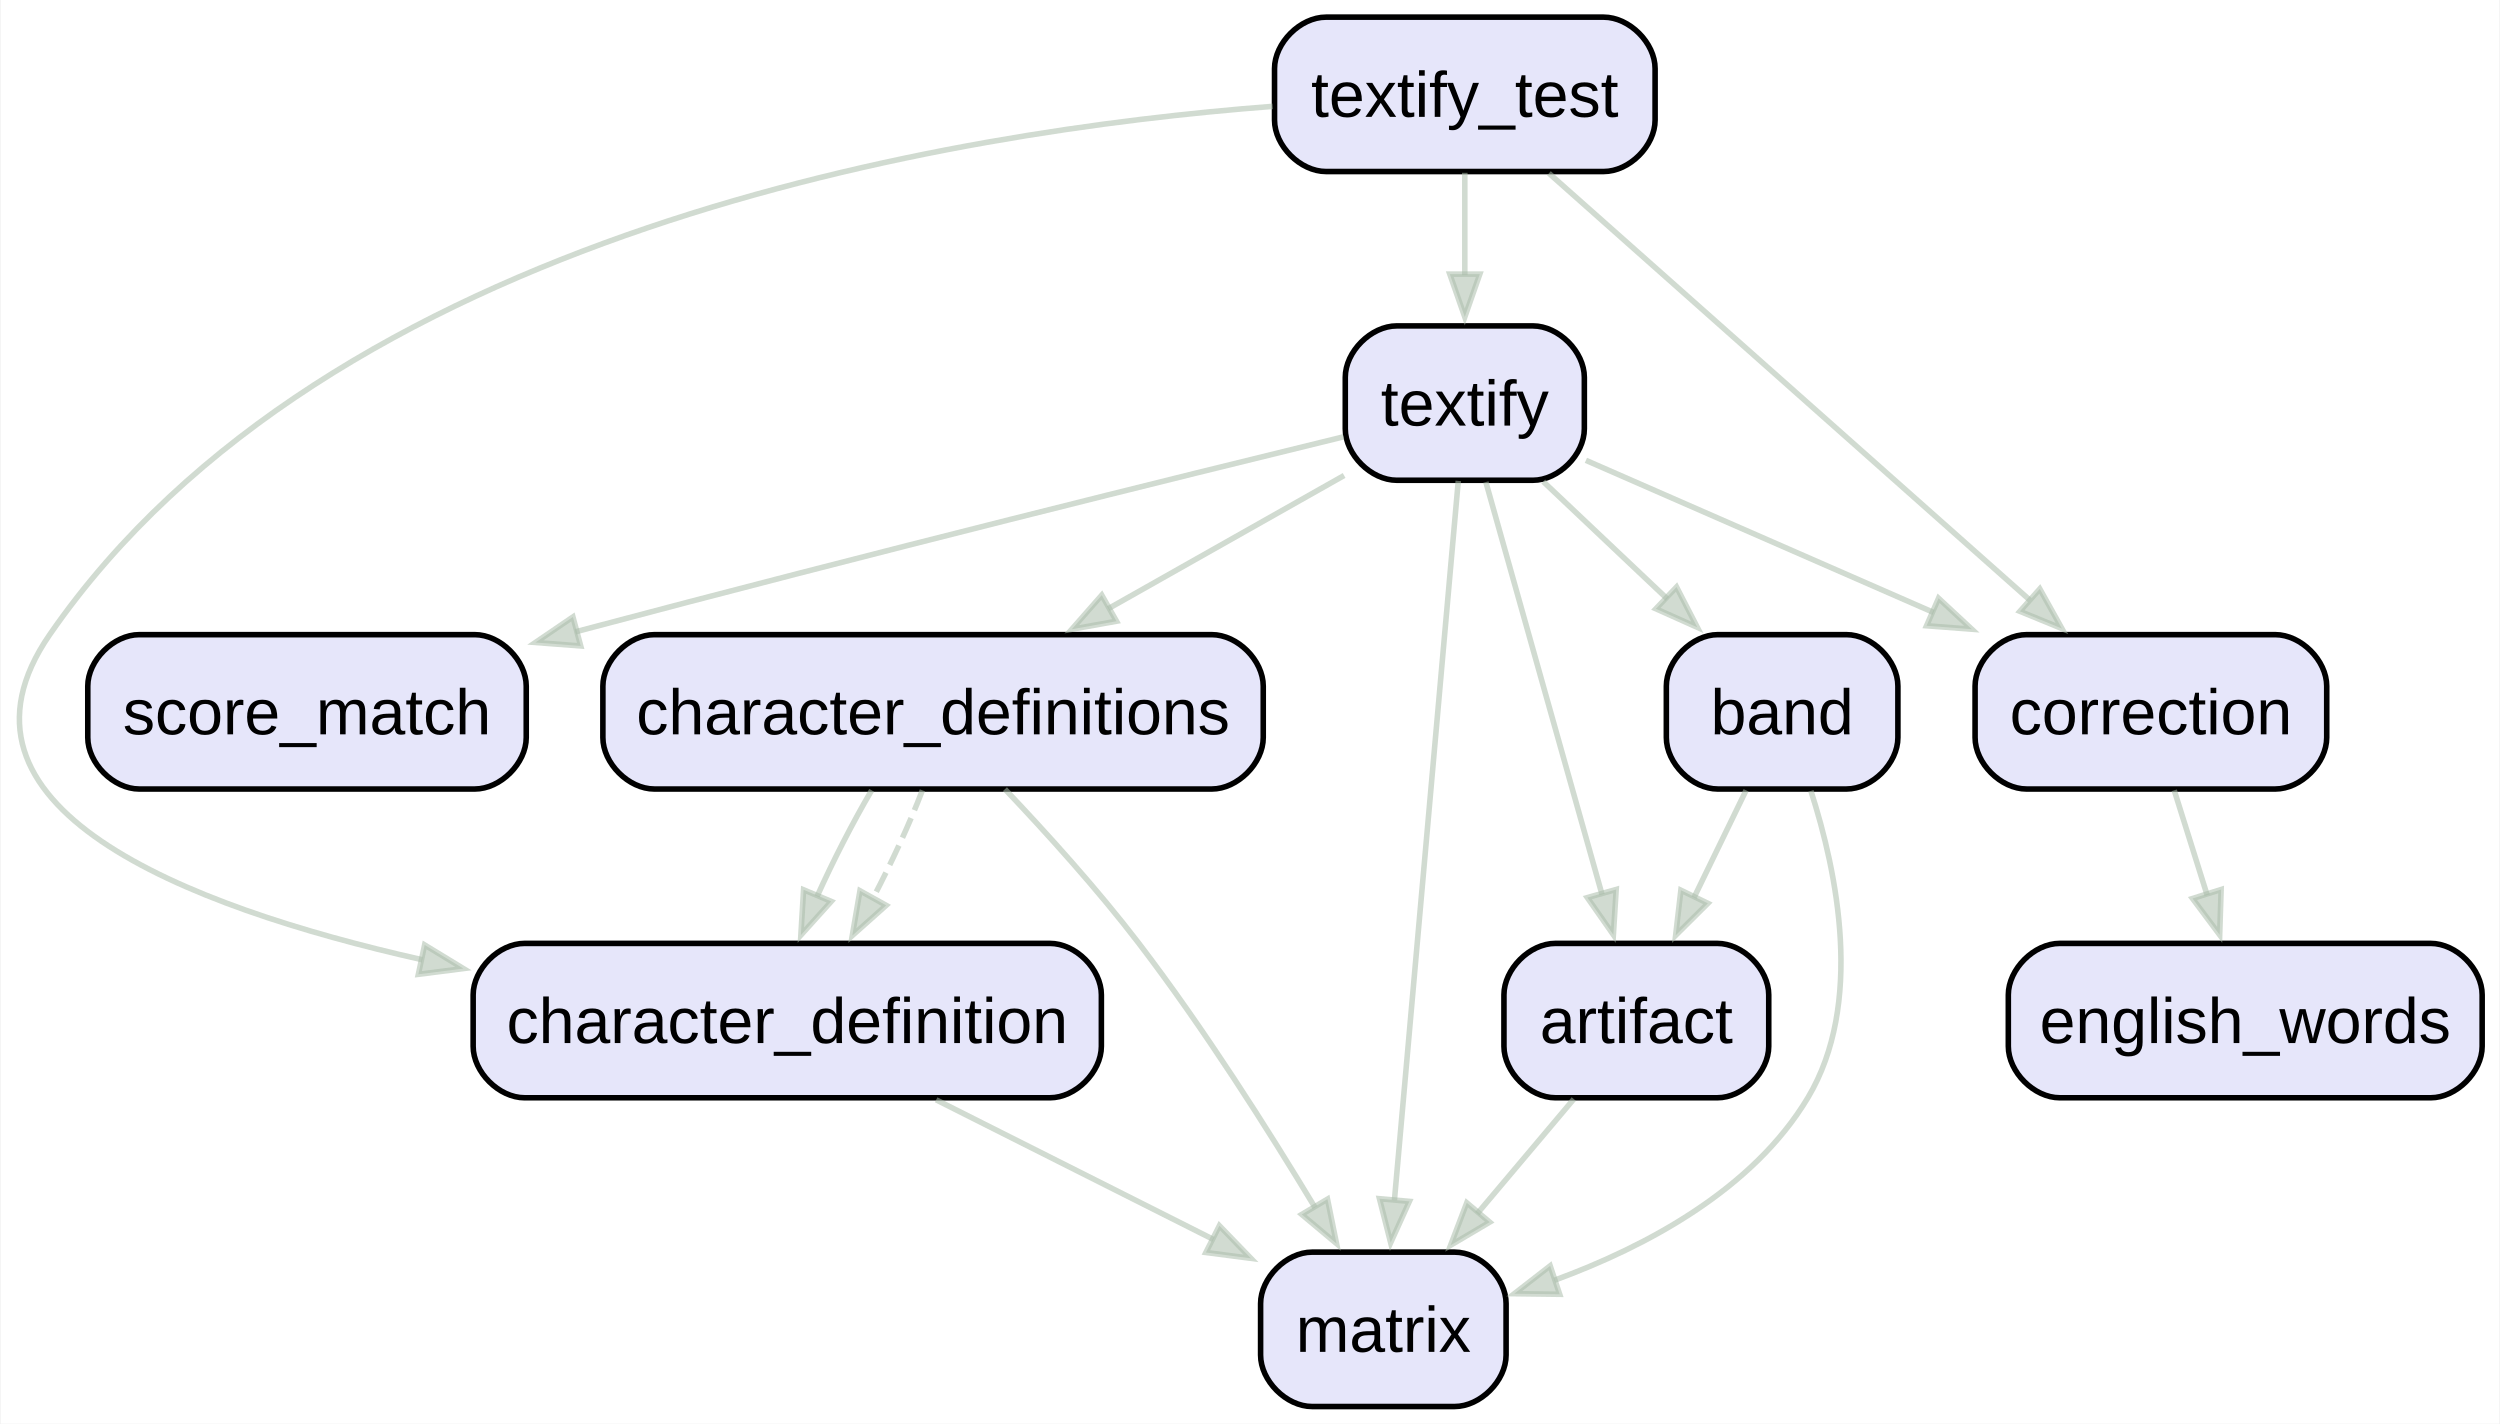
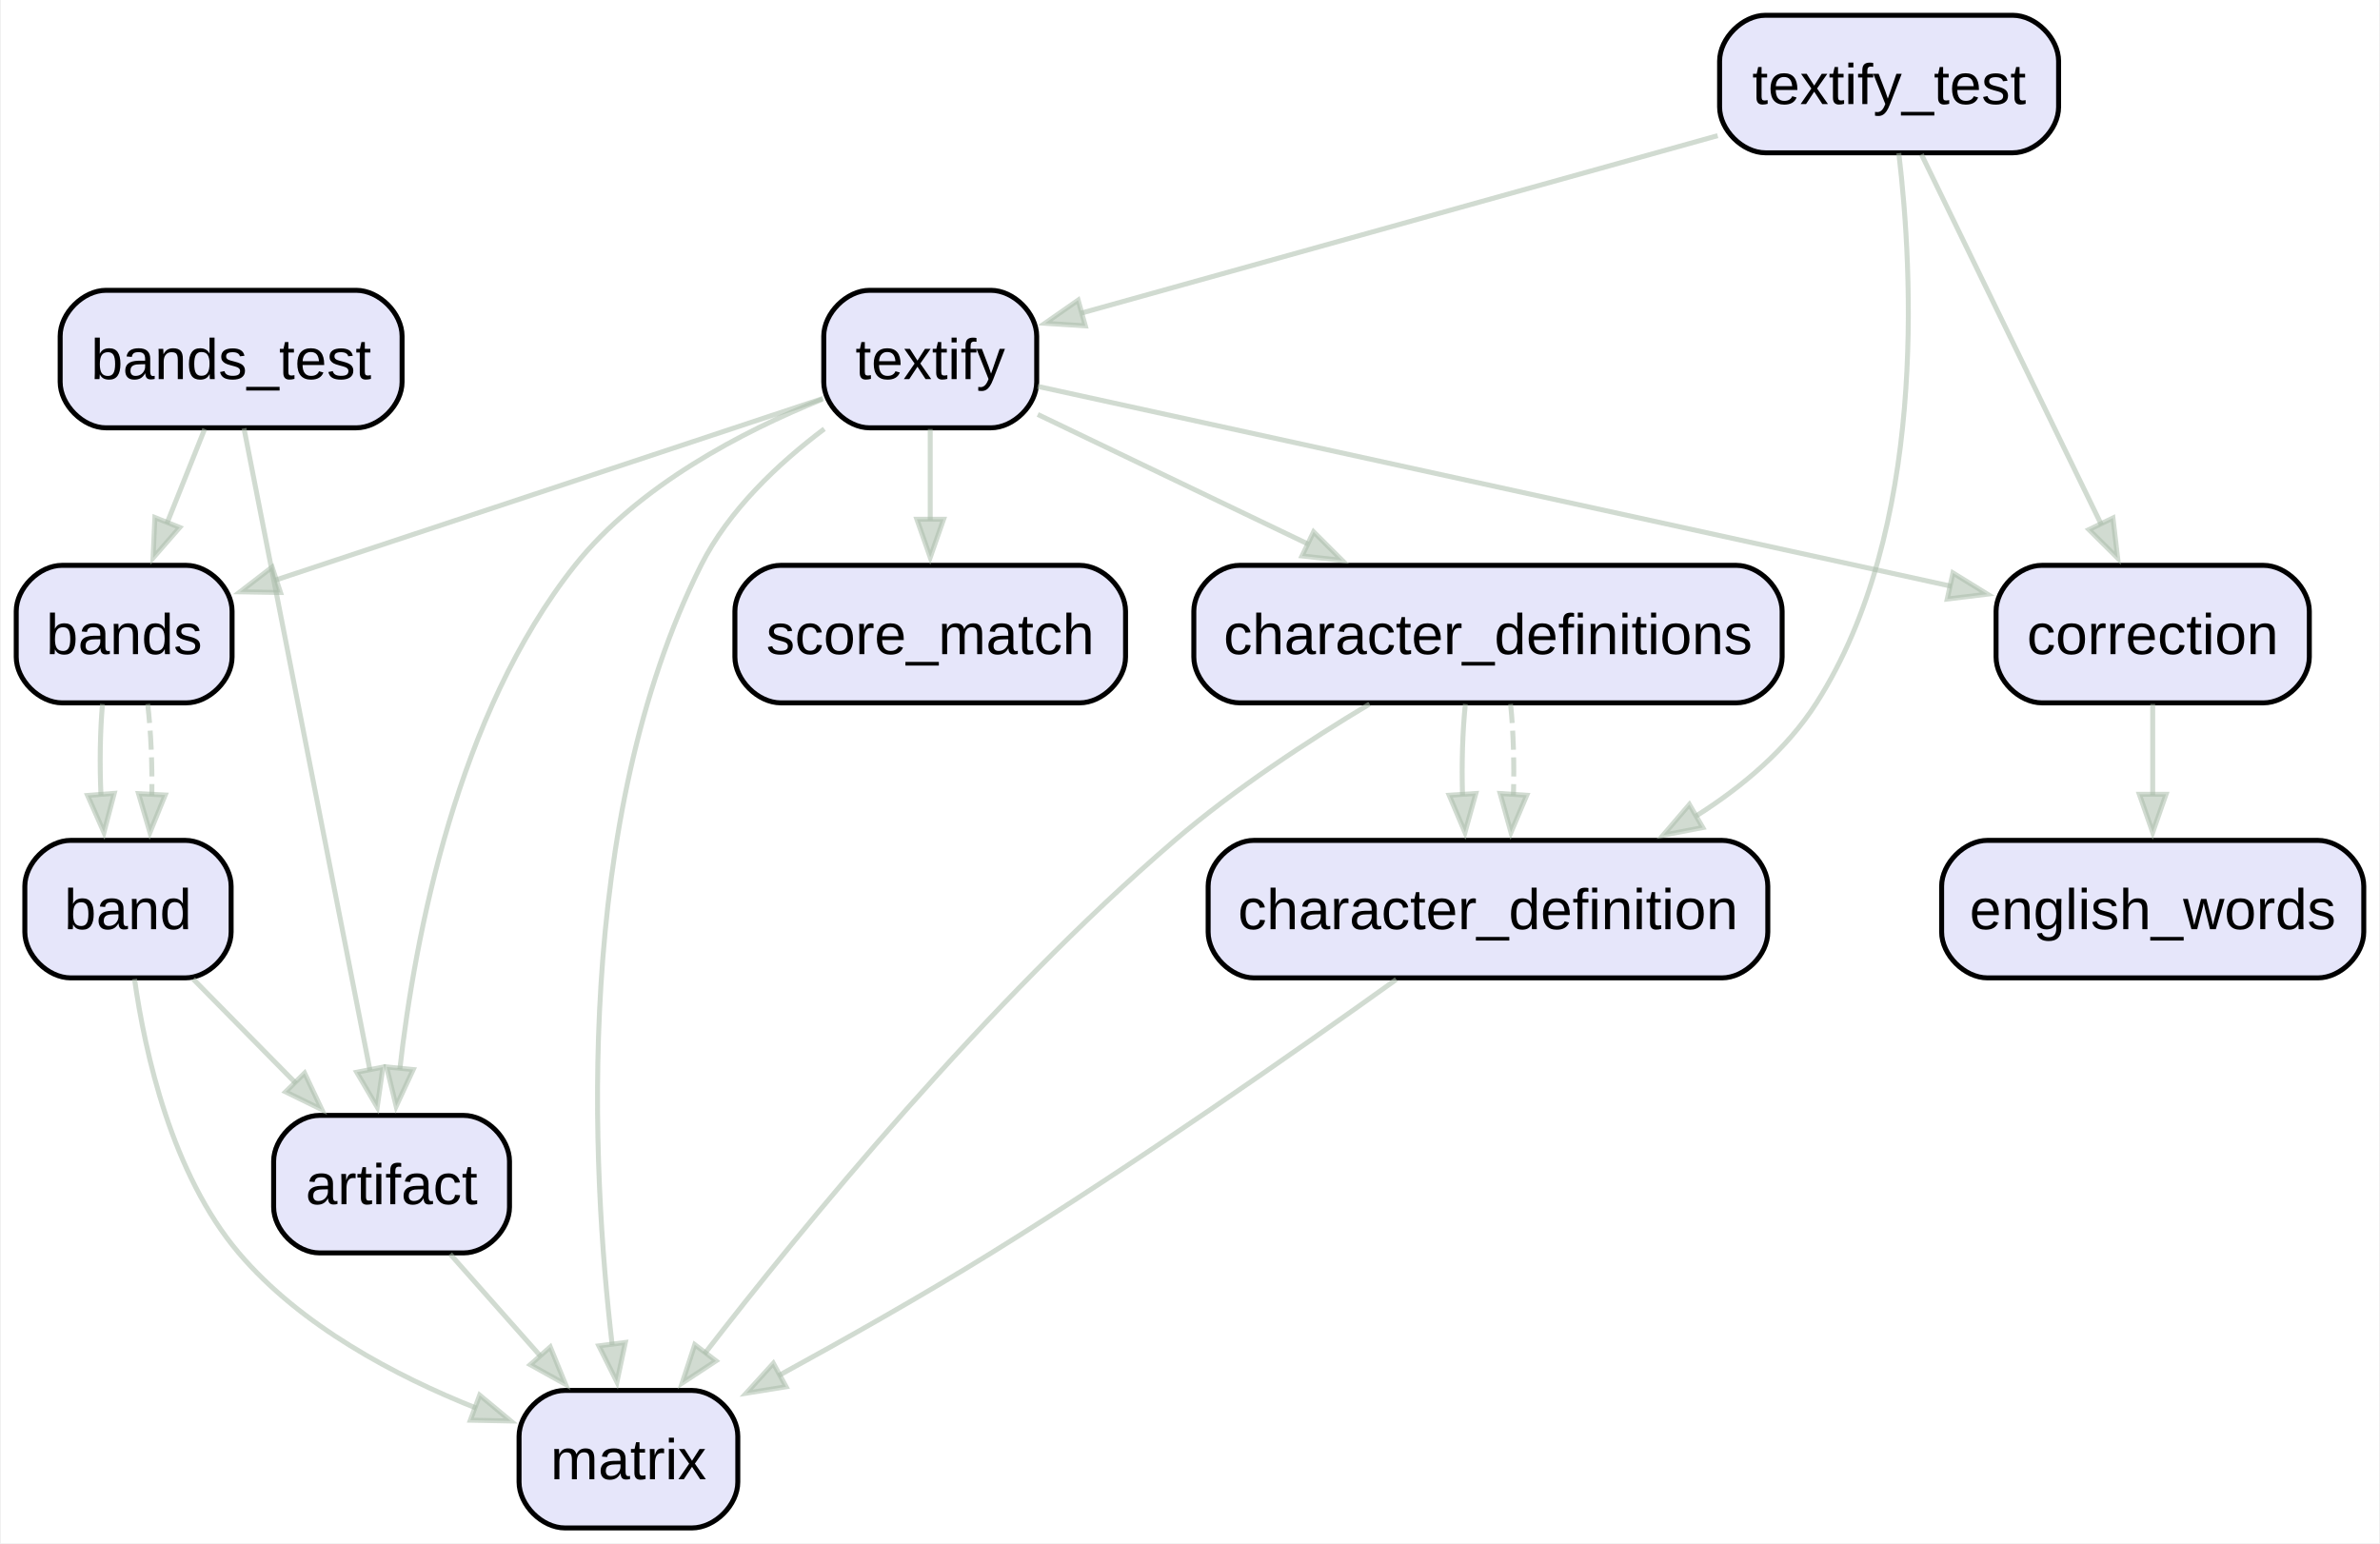
- <svg xmlns="http://www.w3.org/2000/svg" width="583pt" height="332pt" viewBox="0.00 0.00 582.68 332.00">
-   <g id="graph0" class="graph" transform="scale(1 1) rotate(0) translate(4 328)">
-     <polygon fill="white" stroke="none" points="-4,4 -4,-328 578.68,-328 578.68,4 -4,4" />
+ <svg xmlns="http://www.w3.org/2000/svg" width="623pt" height="404pt" viewBox="0.00 0.00 622.50 404.00">
+   <g id="graph0" class="graph" transform="scale(1 1) rotate(0) translate(4 400)">
+     <polygon fill="white" stroke="none" points="-4,4 -4,-400 618.5,-400 618.5,4 -4,4" />
    <g id="node1" class="node">
-       <path fill="Lavender" stroke="black" stroke-width="1.3" d="M369.81,-324C369.81,-324 305.06,-324 305.06,-324 299.06,-324 293.06,-318 293.06,-312 293.06,-312 293.06,-300 293.06,-300 293.06,-294 299.06,-288 305.06,-288 305.06,-288 369.81,-288 369.81,-288 375.81,-288 381.81,-294 381.81,-300 381.81,-300 381.81,-312 381.81,-312 381.81,-318 375.81,-324 369.81,-324" />
-       <text text-anchor="middle" x="337.43" y="-300.75" font-family="Arial" font-size="15.00">textify_test</text>
+       <path fill="Lavender" stroke="black" stroke-width="1.3" d="M522.62,-396C522.62,-396 457.88,-396 457.88,-396 451.88,-396 445.88,-390 445.88,-384 445.88,-384 445.88,-372 445.88,-372 445.88,-366 451.88,-360 457.88,-360 457.88,-360 522.62,-360 522.62,-360 528.62,-360 534.62,-366 534.62,-372 534.62,-372 534.62,-384 534.62,-384 534.62,-390 528.62,-396 522.62,-396" />
+       <text text-anchor="middle" x="490.25" y="-372.75" font-family="Arial" font-size="15.00">textify_test</text>
+     </g>
+     <g id="node6" class="node">
+       <path fill="Lavender" stroke="black" stroke-width="1.3" d="M446.5,-180C446.5,-180 324,-180 324,-180 318,-180 312,-174 312,-168 312,-168 312,-156 312,-156 312,-150 318,-144 324,-144 324,-144 446.5,-144 446.5,-144 452.5,-144 458.5,-150 458.5,-156 458.5,-156 458.5,-168 458.5,-168 458.5,-174 452.5,-180 446.5,-180" />
+       <text text-anchor="middle" x="385.25" y="-156.75" font-family="Arial" font-size="15.00">character_definition</text>
+     </g>
+     <g id="edge1" class="edge">
+       <path fill="none" stroke="#aabbaa" stroke-width="1.3" stroke-opacity="0.533" d="M492.79,-359.9C496.51,-328.63 500.17,-261.32 471.25,-216 463.51,-203.87 451.9,-194.07 439.7,-186.36" />
+       <polygon fill="#aabbaa" fill-opacity="0.533" stroke="#aabbaa" stroke-width="1.3" stroke-opacity="0.533" points="441.48,-183.35 431.08,-181.35 437.97,-189.4 441.48,-183.35" />
+     </g>
+     <g id="node7" class="node">
+       <path fill="Lavender" stroke="black" stroke-width="1.3" d="M255.12,-324C255.12,-324 223.38,-324 223.38,-324 217.38,-324 211.38,-318 211.38,-312 211.38,-312 211.38,-300 211.38,-300 211.38,-294 217.38,-288 223.38,-288 223.38,-288 255.12,-288 255.12,-288 261.12,-288 267.12,-294 267.12,-300 267.12,-300 267.12,-312 267.12,-312 267.12,-318 261.12,-324 255.12,-324" />
+       <text text-anchor="middle" x="239.25" y="-300.75" font-family="Arial" font-size="15.00">textify</text>
+     </g>
+     <g id="edge3" class="edge">
+       <path fill="none" stroke="#aabbaa" stroke-width="1.3" stroke-opacity="0.533" d="M445.38,-364.49C398,-351.27 324.04,-330.65 278.79,-318.03" />
+       <polygon fill="#aabbaa" fill-opacity="0.533" stroke="#aabbaa" stroke-width="1.3" stroke-opacity="0.533" points="279.85,-314.69 269.28,-315.37 277.97,-321.43 279.85,-314.69" />
+     </g>
+     <g id="node10" class="node">
+       <path fill="Lavender" stroke="black" stroke-width="1.3" d="M588.25,-252C588.25,-252 530.25,-252 530.25,-252 524.25,-252 518.25,-246 518.25,-240 518.25,-240 518.25,-228 518.25,-228 518.25,-222 524.25,-216 530.25,-216 530.25,-216 588.25,-216 588.25,-216 594.25,-216 600.25,-222 600.25,-228 600.25,-228 600.25,-240 600.25,-240 600.25,-246 594.25,-252 588.25,-252" />
+       <text text-anchor="middle" x="559.25" y="-228.75" font-family="Arial" font-size="15.00">correction</text>
+     </g>
+     <g id="edge2" class="edge">
+       <path fill="none" stroke="#aabbaa" stroke-width="1.3" stroke-opacity="0.533" d="M498.71,-359.59C510.47,-335.4 531.86,-291.36 545.81,-262.65" />
+       <polygon fill="#aabbaa" fill-opacity="0.533" stroke="#aabbaa" stroke-width="1.3" stroke-opacity="0.533" points="548.85,-264.4 550.08,-253.88 542.56,-261.35 548.85,-264.4" />
+     </g>
+     <g id="node2" class="node">
+       <path fill="Lavender" stroke="black" stroke-width="1.3" d="M89,-324C89,-324 23.5,-324 23.5,-324 17.5,-324 11.5,-318 11.5,-312 11.5,-312 11.5,-300 11.5,-300 11.5,-294 17.5,-288 23.5,-288 23.5,-288 89,-288 89,-288 95,-288 101,-294 101,-300 101,-300 101,-312 101,-312 101,-318 95,-324 89,-324" />
+       <text text-anchor="middle" x="56.25" y="-300.75" font-family="Arial" font-size="15.00">bands_test</text>
+     </g>
+     <g id="node4" class="node">
+       <path fill="Lavender" stroke="black" stroke-width="1.3" d="M117.12,-108C117.12,-108 79.38,-108 79.38,-108 73.38,-108 67.38,-102 67.38,-96 67.38,-96 67.38,-84 67.38,-84 67.38,-78 73.38,-72 79.38,-72 79.38,-72 117.12,-72 117.12,-72 123.12,-72 129.12,-78 129.12,-84 129.12,-84 129.12,-96 129.12,-96 129.12,-102 123.12,-108 117.12,-108" />
+       <text text-anchor="middle" x="98.25" y="-84.75" font-family="Arial" font-size="15.00">artifact</text>
+     </g>
+     <g id="edge4" class="edge">
+       <path fill="none" stroke="#aabbaa" stroke-width="1.3" stroke-opacity="0.533" d="M59.62,-287.85C66.8,-251.22 83.72,-165.03 92.59,-119.82" />
+       <polygon fill="#aabbaa" fill-opacity="0.533" stroke="#aabbaa" stroke-width="1.3" stroke-opacity="0.533" points="96,-120.65 94.49,-110.16 89.13,-119.3 96,-120.65" />
+     </g>
+     <g id="node12" class="node">
+       <path fill="Lavender" stroke="black" stroke-width="1.3" d="M44.5,-252C44.5,-252 12,-252 12,-252 6,-252 0,-246 0,-240 0,-240 0,-228 0,-228 0,-222 6,-216 12,-216 12,-216 44.5,-216 44.5,-216 50.5,-216 56.5,-222 56.5,-228 56.5,-228 56.5,-240 56.5,-240 56.5,-246 50.5,-252 44.5,-252" />
+       <text text-anchor="middle" x="28.25" y="-228.75" font-family="Arial" font-size="15.00">bands</text>
+     </g>
+     <g id="edge5" class="edge">
+       <path fill="none" stroke="#aabbaa" stroke-width="1.3" stroke-opacity="0.533" d="M49.33,-287.7C46.34,-280.24 42.78,-271.32 39.44,-262.97" />
+       <polygon fill="#aabbaa" fill-opacity="0.533" stroke="#aabbaa" stroke-width="1.3" stroke-opacity="0.533" points="42.79,-261.92 35.82,-253.93 36.29,-264.52 42.79,-261.92" />
+     </g>
+     <g id="node3" class="node">
+       <path fill="Lavender" stroke="black" stroke-width="1.3" d="M44.25,-180C44.25,-180 14.25,-180 14.25,-180 8.25,-180 2.25,-174 2.25,-168 2.25,-168 2.25,-156 2.25,-156 2.25,-150 8.25,-144 14.25,-144 14.25,-144 44.25,-144 44.25,-144 50.25,-144 56.25,-150 56.25,-156 56.25,-156 56.25,-168 56.25,-168 56.25,-174 50.25,-180 44.25,-180" />
+       <text text-anchor="middle" x="29.25" y="-156.75" font-family="Arial" font-size="15.00">band</text>
+     </g>
+     <g id="edge6" class="edge">
+       <path fill="none" stroke="#aabbaa" stroke-width="1.3" stroke-opacity="0.533" d="M46.31,-143.7C54.41,-135.47 64.26,-125.48 73.19,-116.42" />
+       <polygon fill="#aabbaa" fill-opacity="0.533" stroke="#aabbaa" stroke-width="1.3" stroke-opacity="0.533" points="75.48,-119.08 80.01,-109.51 70.5,-114.17 75.48,-119.08" />
+     </g>
+     <g id="node8" class="node">
+       <path fill="Lavender" stroke="black" stroke-width="1.3" d="M176.88,-36C176.88,-36 143.62,-36 143.62,-36 137.62,-36 131.62,-30 131.62,-24 131.62,-24 131.62,-12 131.62,-12 131.62,-6 137.62,0 143.62,0 143.62,0 176.88,0 176.88,0 182.88,0 188.88,-6 188.88,-12 188.88,-12 188.88,-24 188.88,-24 188.88,-30 182.88,-36 176.88,-36" />
+       <text text-anchor="middle" x="160.25" y="-12.75" font-family="Arial" font-size="15.00">matrix</text>
+     </g>
+     <g id="edge7" class="edge">
+       <path fill="none" stroke="#aabbaa" stroke-width="1.3" stroke-opacity="0.533" d="M30.96,-143.71C33.71,-124.27 40.7,-92.7 58.25,-72 74.44,-52.9 99.26,-39.8 120.36,-31.39" />
+       <polygon fill="#aabbaa" fill-opacity="0.533" stroke="#aabbaa" stroke-width="1.3" stroke-opacity="0.533" points="121.31,-34.77 129.46,-28 118.87,-28.21 121.31,-34.77" />
+     </g>
+     <g id="edge8" class="edge">
+       <path fill="none" stroke="#aabbaa" stroke-width="1.3" stroke-opacity="0.533" d="M113.58,-71.7C120.71,-63.64 129.34,-53.89 137.24,-44.98" />
+       <polygon fill="#aabbaa" fill-opacity="0.533" stroke="#aabbaa" stroke-width="1.3" stroke-opacity="0.533" points="139.79,-47.38 143.8,-37.58 134.55,-42.74 139.79,-47.38" />
    </g>
    <g id="node5" class="node">
-       <path fill="Lavender" stroke="black" stroke-width="1.3" d="M240.68,-108C240.68,-108 118.18,-108 118.18,-108 112.18,-108 106.18,-102 106.18,-96 106.18,-96 106.18,-84 106.18,-84 106.18,-78 112.18,-72 118.18,-72 118.18,-72 240.68,-72 240.68,-72 246.68,-72 252.68,-78 252.68,-84 252.68,-84 252.68,-96 252.68,-96 252.68,-102 246.68,-108 240.68,-108" />
-       <text text-anchor="middle" x="179.43" y="-84.75" font-family="Arial" font-size="15.00">character_definition</text>
+       <path fill="Lavender" stroke="black" stroke-width="1.3" d="M278.38,-252C278.38,-252 200.12,-252 200.12,-252 194.12,-252 188.12,-246 188.12,-240 188.12,-240 188.12,-228 188.12,-228 188.12,-222 194.12,-216 200.12,-216 200.12,-216 278.38,-216 278.38,-216 284.38,-216 290.38,-222 290.38,-228 290.38,-228 290.38,-240 290.38,-240 290.38,-246 284.38,-252 278.38,-252" />
+       <text text-anchor="middle" x="239.25" y="-228.75" font-family="Arial" font-size="15.00">score_match</text>
    </g>
-     <g id="edge1" class="edge">
-       <path fill="none" stroke="#aabbaa" stroke-width="1.3" stroke-opacity="0.533" d="M292.62,-303.2C218.61,-297.52 72.53,-274.27 7.43,-180 -20.18,-140.01 38.22,-116.81 94.31,-104.18" />
-       <polygon fill="#aabbaa" fill-opacity="0.533" stroke="#aabbaa" stroke-width="1.3" stroke-opacity="0.533" points="94.86,-107.64 103.91,-102.13 93.4,-100.79 94.86,-107.64" />
+     <g id="edge9" class="edge">
+       <path fill="none" stroke="#aabbaa" stroke-width="1.3" stroke-opacity="0.533" d="M361.25,-143.59C335.49,-125.14 293.15,-95.48 255.25,-72 237.3,-60.88 216.91,-49.37 199.64,-39.92" />
+       <polygon fill="#aabbaa" fill-opacity="0.533" stroke="#aabbaa" stroke-width="1.3" stroke-opacity="0.533" points="201.52,-36.96 191.06,-35.27 198.18,-43.11 201.52,-36.96" />
    </g>
-     <g id="node6" class="node">
-       <path fill="Lavender" stroke="black" stroke-width="1.3" d="M353.31,-252C353.31,-252 321.56,-252 321.56,-252 315.56,-252 309.56,-246 309.56,-240 309.56,-240 309.56,-228 309.56,-228 309.56,-222 315.56,-216 321.56,-216 321.56,-216 353.31,-216 353.31,-216 359.31,-216 365.31,-222 365.31,-228 365.31,-228 365.31,-240 365.31,-240 365.31,-246 359.31,-252 353.31,-252" />
-       <text text-anchor="middle" x="337.43" y="-228.75" font-family="Arial" font-size="15.00">textify</text>
+     <g id="edge10" class="edge">
+       <path fill="none" stroke="#aabbaa" stroke-width="1.3" stroke-opacity="0.533" d="M210.98,-295.48C190.24,-287.1 162.89,-272.95 146.25,-252 115.39,-213.15 104.35,-154.84 100.41,-120.09" />
+       <polygon fill="#aabbaa" fill-opacity="0.533" stroke="#aabbaa" stroke-width="1.3" stroke-opacity="0.533" points="103.92,-120 99.45,-110.39 96.95,-120.68 103.92,-120" />
    </g>
-     <g id="edge3" class="edge">
-       <path fill="none" stroke="#aabbaa" stroke-width="1.3" stroke-opacity="0.533" d="M337.43,-287.7C337.43,-280.49 337.43,-271.93 337.43,-263.82" />
-       <polygon fill="#aabbaa" fill-opacity="0.533" stroke="#aabbaa" stroke-width="1.3" stroke-opacity="0.533" points="340.93,-264.07 337.43,-254.07 333.93,-264.07 340.93,-264.07" />
+     <g id="edge15" class="edge">
+       <path fill="none" stroke="#aabbaa" stroke-width="1.3" stroke-opacity="0.533" d="M239.25,-287.7C239.25,-280.49 239.25,-271.93 239.25,-263.82" />
+       <polygon fill="#aabbaa" fill-opacity="0.533" stroke="#aabbaa" stroke-width="1.3" stroke-opacity="0.533" points="242.75,-264.07 239.25,-254.07 235.75,-264.07 242.75,-264.07" />
+     </g>
+     <g id="edge14" class="edge">
+       <path fill="none" stroke="#aabbaa" stroke-width="1.3" stroke-opacity="0.533" d="M211.52,-287.72C199.47,-278.65 186.47,-266.42 179.25,-252 145.78,-185.16 150.63,-93.89 155.99,-47.94" />
+       <polygon fill="#aabbaa" fill-opacity="0.533" stroke="#aabbaa" stroke-width="1.3" stroke-opacity="0.533" points="159.44,-48.56 157.24,-38.19 152.5,-47.67 159.44,-48.56" />
    </g>
    <g id="node9" class="node">
-       <path fill="Lavender" stroke="black" stroke-width="1.3" d="M526.43,-180C526.43,-180 468.43,-180 468.43,-180 462.43,-180 456.43,-174 456.43,-168 456.43,-168 456.43,-156 456.43,-156 456.43,-150 462.43,-144 468.43,-144 468.43,-144 526.43,-144 526.43,-144 532.43,-144 538.43,-150 538.43,-156 538.43,-156 538.43,-168 538.43,-168 538.43,-174 532.43,-180 526.43,-180" />
-       <text text-anchor="middle" x="497.43" y="-156.75" font-family="Arial" font-size="15.00">correction</text>
+       <path fill="Lavender" stroke="black" stroke-width="1.3" d="M450.25,-252C450.25,-252 320.25,-252 320.25,-252 314.25,-252 308.25,-246 308.25,-240 308.25,-240 308.25,-228 308.25,-228 308.25,-222 314.25,-216 320.25,-216 320.25,-216 450.25,-216 450.25,-216 456.25,-216 462.25,-222 462.25,-228 462.25,-228 462.25,-240 462.25,-240 462.25,-246 456.25,-252 450.25,-252" />
+       <text text-anchor="middle" x="385.25" y="-228.75" font-family="Arial" font-size="15.00">character_definitions</text>
    </g>
-     <g id="edge2" class="edge">
-       <path fill="none" stroke="#aabbaa" stroke-width="1.3" stroke-opacity="0.533" d="M357.05,-287.59C385.15,-262.65 437.02,-216.62 469.23,-188.03" />
-       <polygon fill="#aabbaa" fill-opacity="0.533" stroke="#aabbaa" stroke-width="1.3" stroke-opacity="0.533" points="471.52,-190.67 476.68,-181.42 466.88,-185.44 471.52,-190.67" />
-     </g>
-     <g id="node2" class="node">
-       <path fill="Lavender" stroke="black" stroke-width="1.3" d="M426.43,-180C426.43,-180 396.43,-180 396.43,-180 390.43,-180 384.43,-174 384.43,-168 384.43,-168 384.43,-156 384.43,-156 384.43,-150 390.43,-144 396.43,-144 396.43,-144 426.43,-144 426.43,-144 432.43,-144 438.43,-150 438.43,-156 438.43,-156 438.43,-168 438.43,-168 438.43,-174 432.43,-180 426.43,-180" />
-       <text text-anchor="middle" x="411.43" y="-156.75" font-family="Arial" font-size="15.00">band</text>
-     </g>
-     <g id="node3" class="node">
-       <path fill="Lavender" stroke="black" stroke-width="1.3" d="M396.31,-108C396.31,-108 358.56,-108 358.56,-108 352.56,-108 346.56,-102 346.56,-96 346.56,-96 346.56,-84 346.56,-84 346.56,-78 352.56,-72 358.56,-72 358.56,-72 396.31,-72 396.31,-72 402.31,-72 408.31,-78 408.31,-84 408.31,-84 408.31,-96 408.31,-96 408.31,-102 402.31,-108 396.31,-108" />
-       <text text-anchor="middle" x="377.43" y="-84.75" font-family="Arial" font-size="15.00">artifact</text>
-     </g>
-     <g id="edge4" class="edge">
-       <path fill="none" stroke="#aabbaa" stroke-width="1.3" stroke-opacity="0.533" d="M403.03,-143.7C399.36,-136.15 394.98,-127.12 390.88,-118.68" />
-       <polygon fill="#aabbaa" fill-opacity="0.533" stroke="#aabbaa" stroke-width="1.3" stroke-opacity="0.533" points="394.12,-117.34 386.6,-109.87 387.82,-120.4 394.12,-117.34" />
-     </g>
-     <g id="node7" class="node">
-       <path fill="Lavender" stroke="black" stroke-width="1.3" d="M335.06,-36C335.06,-36 301.81,-36 301.81,-36 295.81,-36 289.81,-30 289.81,-24 289.81,-24 289.81,-12 289.81,-12 289.81,-6 295.81,0 301.81,0 301.81,0 335.06,0 335.06,0 341.06,0 347.06,-6 347.06,-12 347.06,-12 347.06,-24 347.06,-24 347.06,-30 341.06,-36 335.06,-36" />
-       <text text-anchor="middle" x="318.43" y="-12.75" font-family="Arial" font-size="15.00">matrix</text>
-     </g>
-     <g id="edge5" class="edge">
-       <path fill="none" stroke="#aabbaa" stroke-width="1.3" stroke-opacity="0.533" d="M418.14,-143.57C424.27,-124.56 430.56,-93.92 417.43,-72 404.61,-50.59 379.86,-37.34 358.32,-29.44" />
-       <polygon fill="#aabbaa" fill-opacity="0.533" stroke="#aabbaa" stroke-width="1.3" stroke-opacity="0.533" points="359.56,-26.17 348.97,-26.31 357.34,-32.81 359.56,-26.17" />
-     </g>
-     <g id="edge6" class="edge">
-       <path fill="none" stroke="#aabbaa" stroke-width="1.3" stroke-opacity="0.533" d="M362.85,-71.7C356.06,-63.64 347.84,-53.89 340.33,-44.98" />
-       <polygon fill="#aabbaa" fill-opacity="0.533" stroke="#aabbaa" stroke-width="1.3" stroke-opacity="0.533" points="343.24,-43 334.12,-37.61 337.89,-47.51 343.24,-43" />
-     </g>
-     <g id="node4" class="node">
-       <path fill="Lavender" stroke="black" stroke-width="1.3" d="M106.56,-180C106.56,-180 28.31,-180 28.31,-180 22.31,-180 16.31,-174 16.31,-168 16.31,-168 16.31,-156 16.31,-156 16.31,-150 22.31,-144 28.31,-144 28.31,-144 106.56,-144 106.56,-144 112.56,-144 118.56,-150 118.56,-156 118.56,-156 118.56,-168 118.56,-168 118.56,-174 112.56,-180 106.56,-180" />
-       <text text-anchor="middle" x="67.43" y="-156.75" font-family="Arial" font-size="15.00">score_match</text>
-     </g>
-     <g id="edge7" class="edge">
-       <path fill="none" stroke="#aabbaa" stroke-width="1.3" stroke-opacity="0.533" d="M214.15,-71.52C233.78,-61.63 258.4,-49.23 278.79,-38.97" />
-       <polygon fill="#aabbaa" fill-opacity="0.533" stroke="#aabbaa" stroke-width="1.3" stroke-opacity="0.533" points="280.2,-42.17 287.56,-34.55 277.05,-35.92 280.2,-42.17" />
-     </g>
-     <g id="edge9" class="edge">
-       <path fill="none" stroke="#aabbaa" stroke-width="1.3" stroke-opacity="0.533" d="M355.72,-215.7C364.44,-207.45 375.04,-197.43 384.64,-188.35" />
-       <polygon fill="#aabbaa" fill-opacity="0.533" stroke="#aabbaa" stroke-width="1.3" stroke-opacity="0.533" points="386.81,-191.11 391.66,-181.7 381.99,-186.03 386.81,-191.11" />
-     </g>
-     <g id="edge8" class="edge">
-       <path fill="none" stroke="#aabbaa" stroke-width="1.3" stroke-opacity="0.533" d="M342.34,-215.59C349.09,-191.61 361.34,-148.14 369.43,-119.42" />
-       <polygon fill="#aabbaa" fill-opacity="0.533" stroke="#aabbaa" stroke-width="1.3" stroke-opacity="0.533" points="372.74,-120.58 372.08,-110 366,-118.68 372.74,-120.58" />
+     <g id="edge12" class="edge">
+       <path fill="none" stroke="#aabbaa" stroke-width="1.3" stroke-opacity="0.533" d="M267.4,-291.5C287.43,-281.9 314.81,-268.77 338.14,-257.58" />
+       <polygon fill="#aabbaa" fill-opacity="0.533" stroke="#aabbaa" stroke-width="1.3" stroke-opacity="0.533" points="339.6,-260.77 347.1,-253.29 336.57,-254.46 339.6,-260.77" />
    </g>
    <g id="edge13" class="edge">
-       <path fill="none" stroke="#aabbaa" stroke-width="1.3" stroke-opacity="0.533" d="M309.17,-226.14C270.84,-216.78 199.94,-199.26 130,-180.65" />
-       <polygon fill="#aabbaa" fill-opacity="0.533" stroke="#aabbaa" stroke-width="1.3" stroke-opacity="0.533" points="131.26,-177.36 120.69,-178.17 129.45,-184.13 131.26,-177.36" />
-     </g>
-     <g id="edge12" class="edge">
-       <path fill="none" stroke="#aabbaa" stroke-width="1.3" stroke-opacity="0.533" d="M335.91,-215.85C332.66,-179.3 325.04,-93.4 321.02,-48.11" />
-       <polygon fill="#aabbaa" fill-opacity="0.533" stroke="#aabbaa" stroke-width="1.3" stroke-opacity="0.533" points="324.51,-47.84 320.14,-38.19 317.53,-48.46 324.51,-47.84" />
-     </g>
-     <g id="node8" class="node">
-       <path fill="Lavender" stroke="black" stroke-width="1.3" d="M278.43,-180C278.43,-180 148.43,-180 148.43,-180 142.43,-180 136.43,-174 136.43,-168 136.43,-168 136.43,-156 136.43,-156 136.43,-150 142.43,-144 148.43,-144 148.43,-144 278.43,-144 278.43,-144 284.43,-144 290.43,-150 290.43,-156 290.43,-156 290.43,-168 290.43,-168 290.43,-174 284.43,-180 278.43,-180" />
-       <text text-anchor="middle" x="213.43" y="-156.75" font-family="Arial" font-size="15.00">character_definitions</text>
-     </g>
-     <g id="edge10" class="edge">
-       <path fill="none" stroke="#aabbaa" stroke-width="1.3" stroke-opacity="0.533" d="M309.29,-217.12C293.05,-207.94 272.33,-196.25 254.31,-186.07" />
-       <polygon fill="#aabbaa" fill-opacity="0.533" stroke="#aabbaa" stroke-width="1.3" stroke-opacity="0.533" points="256.21,-183.13 245.78,-181.26 252.77,-189.22 256.21,-183.13" />
+       <path fill="none" stroke="#aabbaa" stroke-width="1.3" stroke-opacity="0.533" d="M267.37,-298.85C320.85,-287.15 438.02,-261.52 506.53,-246.53" />
+       <polygon fill="#aabbaa" fill-opacity="0.533" stroke="#aabbaa" stroke-width="1.3" stroke-opacity="0.533" points="506.96,-250.02 515.98,-244.46 505.47,-243.18 506.96,-250.02" />
    </g>
    <g id="edge11" class="edge">
-       <path fill="none" stroke="#aabbaa" stroke-width="1.3" stroke-opacity="0.533" d="M365.67,-220.65C388.06,-210.85 419.94,-196.9 446.73,-185.18" />
-       <polygon fill="#aabbaa" fill-opacity="0.533" stroke="#aabbaa" stroke-width="1.3" stroke-opacity="0.533" points="447.91,-188.49 455.67,-181.27 445.11,-182.07 447.91,-188.49" />
-     </g>
-     <g id="edge14" class="edge">
-       <path fill="none" stroke="#aabbaa" stroke-width="1.3" stroke-opacity="0.533" d="M199.11,-143.7C194.72,-136.24 190.15,-127.32 186.39,-118.97" />
-       <polygon fill="#aabbaa" fill-opacity="0.533" stroke="#aabbaa" stroke-width="1.3" stroke-opacity="0.533" points="189.69,-117.79 182.6,-109.92 183.23,-120.5 189.69,-117.79" />
+       <path fill="none" stroke="#aabbaa" stroke-width="1.3" stroke-opacity="0.533" d="M211.23,-295.7C174.44,-283.5 109.65,-262 67.86,-248.14" />
+       <polygon fill="#aabbaa" fill-opacity="0.533" stroke="#aabbaa" stroke-width="1.3" stroke-opacity="0.533" points="69.18,-244.89 58.59,-245.07 66.98,-251.54 69.18,-244.89" />
    </g>
    <g id="edge16" class="edge">
-       <path fill="none" stroke="#aabbaa" stroke-width="1.3" stroke-dasharray="5,2" stroke-opacity="0.533" d="M210.94,-143.7C208.03,-136.07 203.81,-126.92 199.35,-118.4" />
-       <polygon fill="#aabbaa" fill-opacity="0.533" stroke="#aabbaa" stroke-width="1.3" stroke-opacity="0.533" points="202.5,-116.87 194.59,-109.82 196.38,-120.27 202.5,-116.87" />
+       <path fill="none" stroke="#aabbaa" stroke-width="1.3" stroke-opacity="0.533" d="M379.33,-215.7C378.59,-208.49 378.34,-199.93 378.59,-191.82" />
+       <polygon fill="#aabbaa" fill-opacity="0.533" stroke="#aabbaa" stroke-width="1.3" stroke-opacity="0.533" points="382.07,-192.27 379.23,-182.07 375.09,-191.82 382.07,-192.27" />
    </g>
-     <g id="edge15" class="edge">
-       <path fill="none" stroke="#aabbaa" stroke-width="1.3" stroke-opacity="0.533" d="M230.19,-143.97C239.78,-133.87 251.78,-120.62 261.43,-108 276.55,-88.23 291.64,-64.43 302.5,-46.42" />
-       <polygon fill="#aabbaa" fill-opacity="0.533" stroke="#aabbaa" stroke-width="1.3" stroke-opacity="0.533" points="305.41,-48.37 307.52,-37.99 299.4,-44.79 305.41,-48.37" />
-     </g>
-     <g id="node10" class="node">
-       <path fill="Lavender" stroke="black" stroke-width="1.3" d="M562.68,-108C562.68,-108 476.18,-108 476.18,-108 470.18,-108 464.18,-102 464.18,-96 464.18,-96 464.18,-84 464.18,-84 464.18,-78 470.18,-72 476.18,-72 476.18,-72 562.68,-72 562.68,-72 568.68,-72 574.68,-78 574.68,-84 574.68,-84 574.68,-96 574.68,-96 574.68,-102 568.68,-108 562.68,-108" />
-       <text text-anchor="middle" x="519.43" y="-84.75" font-family="Arial" font-size="15.00">english_words</text>
+     <g id="edge18" class="edge">
+       <path fill="none" stroke="#aabbaa" stroke-width="1.3" stroke-dasharray="5,2" stroke-opacity="0.533" d="M391.17,-215.7C391.91,-208.49 392.16,-199.93 391.91,-191.82" />
+       <polygon fill="#aabbaa" fill-opacity="0.533" stroke="#aabbaa" stroke-width="1.3" stroke-opacity="0.533" points="395.41,-191.82 391.27,-182.07 388.43,-192.27 395.41,-191.82" />
    </g>
    <g id="edge17" class="edge">
-       <path fill="none" stroke="#aabbaa" stroke-width="1.3" stroke-opacity="0.533" d="M502.87,-143.7C505.19,-136.32 507.95,-127.52 510.55,-119.25" />
-       <polygon fill="#aabbaa" fill-opacity="0.533" stroke="#aabbaa" stroke-width="1.3" stroke-opacity="0.533" points="513.81,-120.57 513.47,-109.98 507.13,-118.47 513.81,-120.57" />
+       <path fill="none" stroke="#aabbaa" stroke-width="1.3" stroke-opacity="0.533" d="M354.27,-215.71C338.3,-206.14 318.94,-193.47 303.25,-180 254.19,-137.9 206.16,-79.21 180.15,-45.56" />
+       <polygon fill="#aabbaa" fill-opacity="0.533" stroke="#aabbaa" stroke-width="1.3" stroke-opacity="0.533" points="183.17,-43.74 174.31,-37.92 177.61,-47.99 183.17,-43.74" />
+     </g>
+     <g id="node11" class="node">
+       <path fill="Lavender" stroke="black" stroke-width="1.3" d="M602.5,-180C602.5,-180 516,-180 516,-180 510,-180 504,-174 504,-168 504,-168 504,-156 504,-156 504,-150 510,-144 516,-144 516,-144 602.5,-144 602.5,-144 608.5,-144 614.5,-150 614.5,-156 614.5,-156 614.5,-168 614.5,-168 614.5,-174 608.5,-180 602.5,-180" />
+       <text text-anchor="middle" x="559.25" y="-156.75" font-family="Arial" font-size="15.00">english_words</text>
+     </g>
+     <g id="edge19" class="edge">
+       <path fill="none" stroke="#aabbaa" stroke-width="1.3" stroke-opacity="0.533" d="M559.25,-215.7C559.25,-208.49 559.25,-199.93 559.25,-191.82" />
+       <polygon fill="#aabbaa" fill-opacity="0.533" stroke="#aabbaa" stroke-width="1.3" stroke-opacity="0.533" points="562.75,-192.07 559.25,-182.07 555.75,-192.07 562.75,-192.07" />
+     </g>
+     <g id="edge20" class="edge">
+       <path fill="none" stroke="#aabbaa" stroke-width="1.3" stroke-opacity="0.533" d="M22.58,-215.7C21.94,-208.49 21.82,-199.93 22.18,-191.82" />
+       <polygon fill="#aabbaa" fill-opacity="0.533" stroke="#aabbaa" stroke-width="1.3" stroke-opacity="0.533" points="25.65,-192.31 22.96,-182.07 18.68,-191.76 25.65,-192.31" />
+     </g>
+     <g id="edge21" class="edge">
+       <path fill="none" stroke="#aabbaa" stroke-width="1.3" stroke-dasharray="5,2" stroke-opacity="0.533" d="M34.41,-215.7C35.26,-208.49 35.63,-199.93 35.49,-191.82" />
+       <polygon fill="#aabbaa" fill-opacity="0.533" stroke="#aabbaa" stroke-width="1.3" stroke-opacity="0.533" points="39,-191.88 35,-182.07 32.01,-192.23 39,-191.88" />
    </g>
  </g>
</svg>
